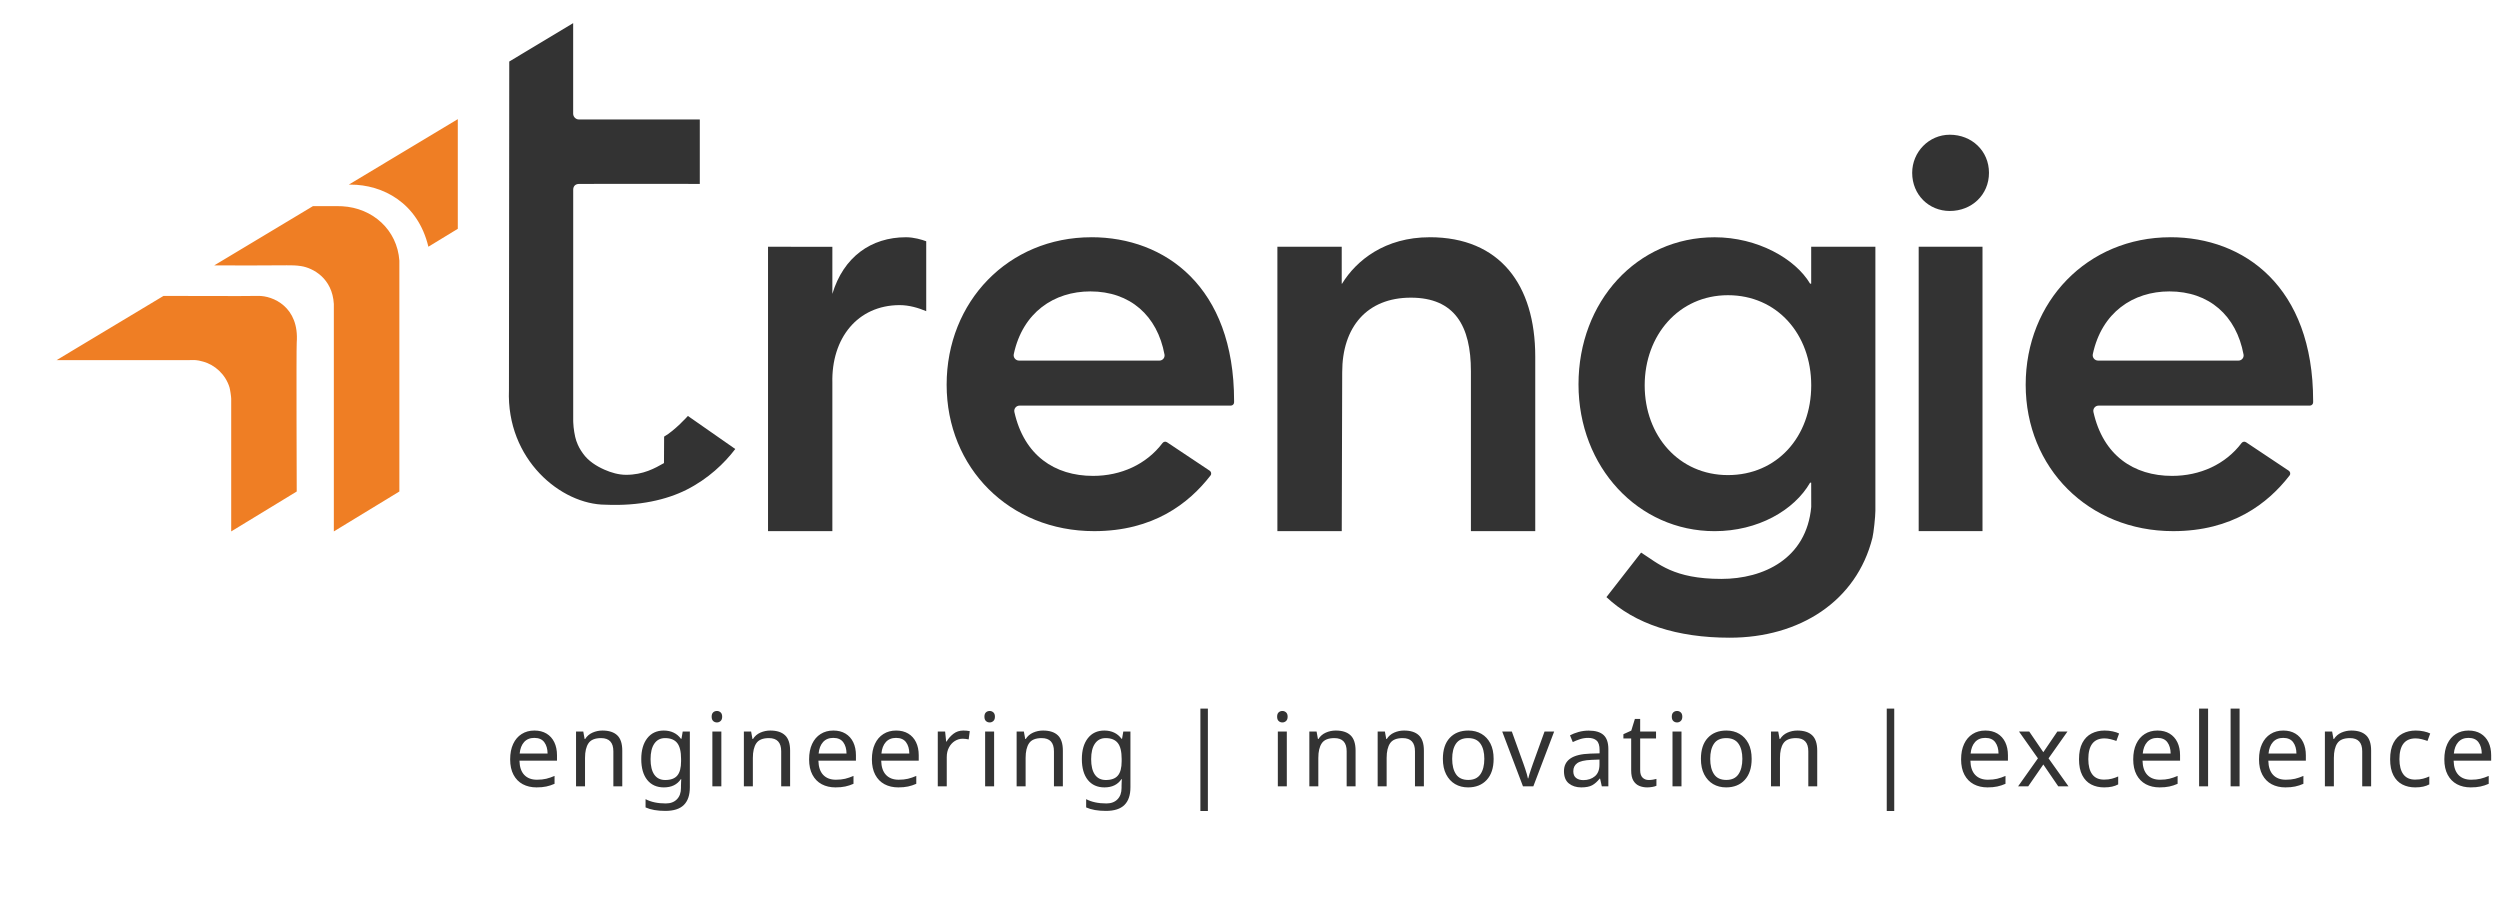
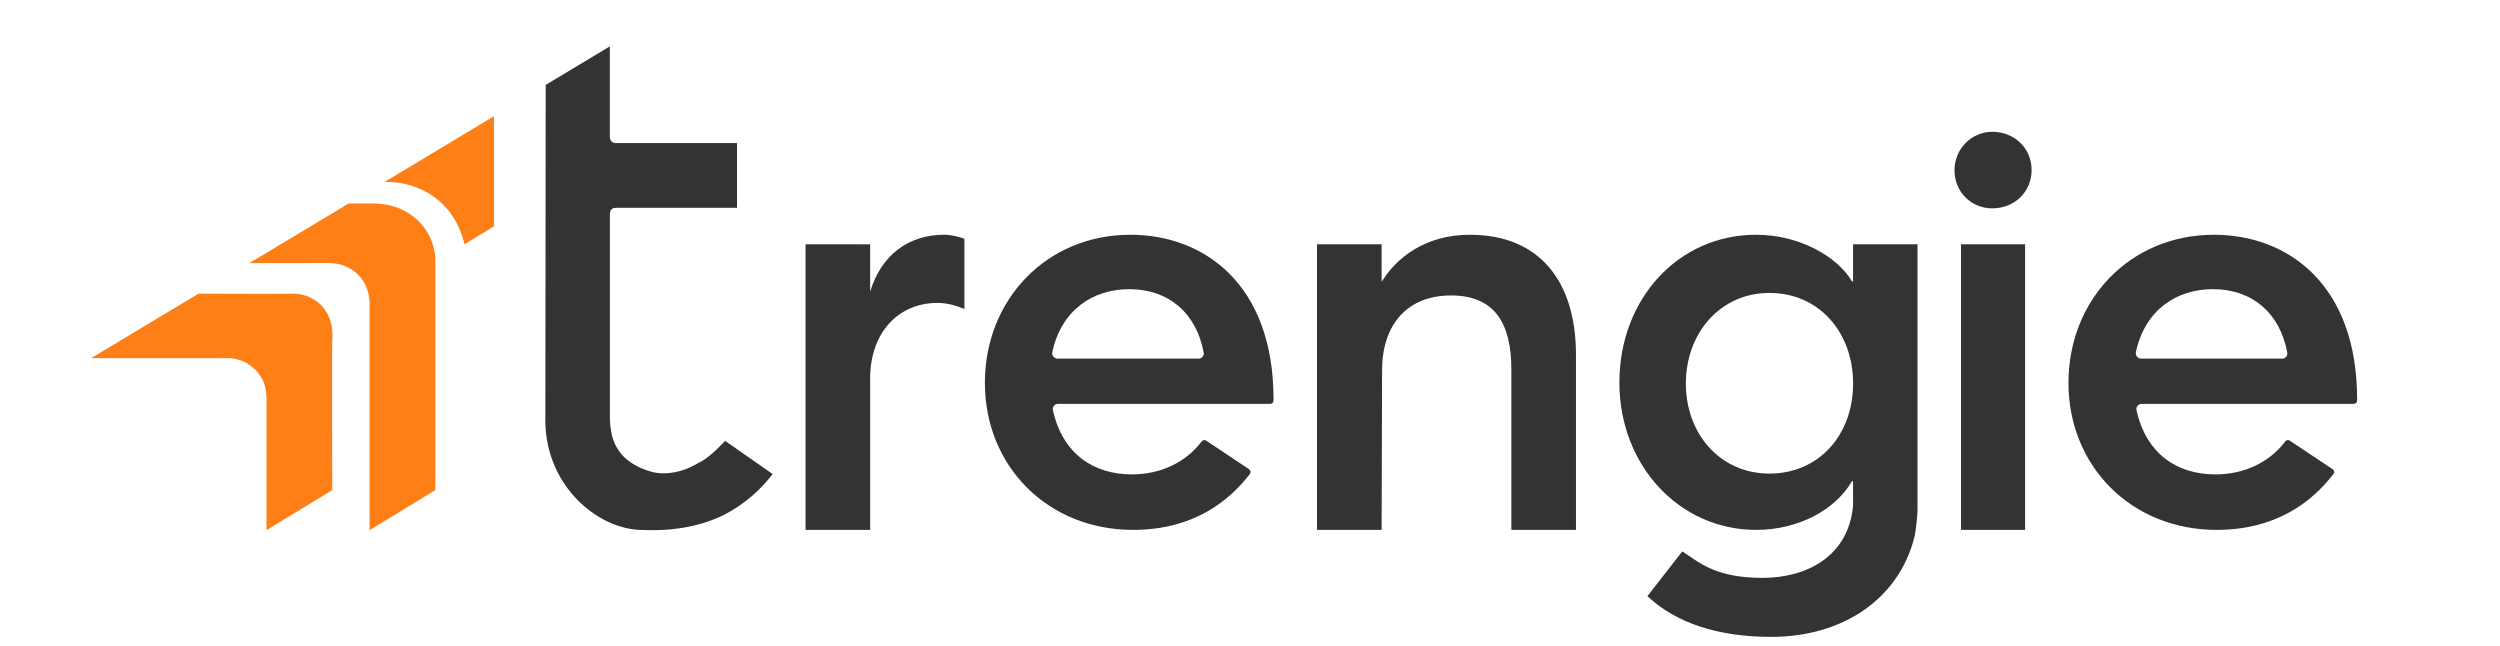
- <svg xmlns="http://www.w3.org/2000/svg" id="Capa_2" data-name="Capa 2" viewBox="150 200 1100 400">
+ <svg xmlns="http://www.w3.org/2000/svg" id="Capa_2" data-name="Capa 2" viewBox="200 318 600 155">
+   <defs>
+     <style>
+       .cls-2 { fill: #ff7f17; }
+       .cls-3 { fill: #333; }
+     </style>
+   </defs>
  <g id="Capa_1" data-name="Capa 1">
    <g>
-       <text font-family="sans-serif" font-weight="300" letter-spacing=".05em" font-size="45px" fill="#333333" transform="translate(372 546)">
-         engineering | innovation | excellence
-       </text>
-       <g>
-         <rect fill="#333333" x="994.22" y="308.56" width="28.08" height="125.13" />
-         <path fill="#333333" d="M630.23,304.39c-36.57,0-63.71,28.32-63.71,64.89s27.61,64.42,64.89,64.42c26.03,0,41.68-12.16,51.22-24.49.51-.66.34-1.62-.35-2.09l-18.79-12.53c-.65-.43-1.51-.27-1.98.35-7.13,9.42-18.3,14.45-30.57,14.45-16.89,0-30.34-9.02-34.61-28.1-.32-1.44.79-2.82,2.27-2.82h92.95c.8,0,1.45-.65,1.45-1.45v-.67c0-50.26-30.44-71.97-62.77-71.97ZM660.15,358.66h-61.77c-1.5,0-2.63-1.38-2.32-2.84,3.93-18.4,17.75-27.6,33.7-27.6,17.51,0,29.47,10.68,32.62,27.77.26,1.39-.82,2.67-2.23,2.67Z" />
-         <path fill="#333333" d="M1105.01,304.39c-36.57,0-63.71,28.32-63.71,64.89s27.61,64.42,64.89,64.42c26.03,0,41.68-12.16,51.22-24.49.51-.66.34-1.62-.35-2.09l-18.79-12.53c-.65-.43-1.51-.27-1.98.35-7.13,9.42-18.3,14.45-30.57,14.45-16.89,0-30.34-9.02-34.61-28.1-.32-1.44.79-2.82,2.27-2.82h92.95c.8,0,1.45-.65,1.45-1.45v-.67c0-50.26-30.44-71.97-62.77-71.97ZM1134.93,358.66h-61.77c-1.5,0-2.63-1.38-2.32-2.84,3.93-18.4,17.75-27.6,33.7-27.6,17.51,0,29.47,10.68,32.62,27.77.26,1.39-.82,2.67-2.23,2.67Z" />
-         <path fill="#333333" d="M779.03,304.39c-19.59,0-32.22,10.13-38.53,20.44h-.14v-16.27s-28.31,0-28.31,0v125.13h28.32l.2-69.92c0-19.82,10.86-32.8,30.2-32.8s26.43,12.51,26.43,32.33v70.39s28.31,0,28.31,0v-76.76c0-31.62-15.56-52.55-46.47-52.55Z" />
-         <path fill="#333333" d="M946.92,308.57v16.25h-.47c-6.55-11.04-23.21-20.42-42-20.42-34.29,0-59.91,28.32-59.91,64.72s26.31,64.59,59.89,64.59c19.02,0,34.97-9.13,42.02-21.34h.47l.02,10.69c-2.07,22.71-20.91,31.66-39.55,31.66-21.06,0-27.69-6.76-35.3-11.58l-15.26,19.59c12.5,11.81,31.02,17.86,54.27,17.86,30.65,0,55.78-16,62.78-43.99.5-1.99,1.29-9.31,1.29-11.86,0-20.89,0-116.18,0-116.18h-28.26ZM910.3,409.04c-21.61,0-36.64-17.38-36.64-39.46s15.03-39.69,36.64-39.69,36.64,17.15,36.64,39.69-15.03,39.46-36.64,39.46Z" />
-         <path fill="#333333" d="M516.24,329.3v-20.71s-28.31-.02-28.31-.02v125.13s28.31,0,28.31,0v-65.23c-.47-19.68,11.09-34.13,29.5-34.22,4.25-.02,8.44,1.25,11.8,2.67v-30.76c-1.89-.71-5.39-1.77-8.93-1.77-15.34,0-27.48,8.69-32.37,24.91Z" />
-         <path fill="#333333" d="M442.15,403.76c-3.91,2.22-9.06,5.16-16.67,5.16-3.22,0-6.54-.95-9.49-2.25-3.62-1.59-7.19-3.88-9.46-7.1-1.27-1.8-2.04-3.02-2.96-5.61-.68-1.9-1.26-5.67-1.33-7.97,0-.24-.03-.48-.03-.72,0-.56,0-1.11,0-1.67,0-.67,0-1.35,0-2.02,0-.78,0-1.56,0-2.34,0-.88,0-1.76,0-2.64,0-.97,0-1.94,0-2.91,0-1.05,0-2.1,0-3.15,0-1.12,0-2.25,0-3.37,0-1.19,0-2.37,0-3.56,0-1.24,0-2.48,0-3.72,0-1.28,0-2.57,0-3.85,0-1.24,0-2.48,0-3.72,0-1.28,0-2.57,0-3.85,0-1.32,0-2.64,0-3.95,0-1.34,0-2.69,0-4.03,0-1.36,0-2.72,0-4.08,0-1.37,0-2.74,0-4.11,0-1.37,0-2.74,0-4.11,0-1.37,0-2.74,0-4.1,0-1.36,0-2.72,0-4.07,0-1.34,0-2.68,0-4.02,0-1.31,0-2.62,0-3.93,0-1.27,0-2.54,0-3.82s0-2.45,0-3.68c0-1.17,0-2.34,0-3.51,0-1.11,0-2.21,0-3.32,0-1.03,0-2.06,0-3.09,0-.95,0-1.9,0-2.84,0-.86,0-1.71,0-2.57,0-.75,0-1.51,0-2.26,0-.64,0-1.29,0-1.93,0-.52,0-1.05,0-1.57.01-1.39.75-2.55,2.67-2.56,8.7-.05,53.03,0,53.03,0v-28.37h-53.34c-1.05,0-2.34-.98-2.38-2.49v-39.88l-28.12,16.89-.13,144.49c-1.19,30.68,23.01,50.48,42.49,50.51,14.85.66,26.92-2.2,35.6-6.56,9.58-4.82,16.74-11.69,21.49-17.95l-20.84-14.54s-5.77,6.42-10.47,9.09Z" />
+       <g transform="translate(150,200) scale(0.5208,0.5208)">
        <g>
-           <path fill="#ef7e24" d="M304.23,281.23c14.18,0,29.62,7.97,34.26,27.33l12.94-7.89v-48.25l-47.96,28.81c.25-.01.5,0,.76,0Z" />
-           <path fill="#ef7e24" d="M300.55,290.75c-1.43-.08-3.27-.05-4.78-.06-1.78,0-5.02-.03-8.06,0l-43.46,26.09c9.72,0,24.99.07,31.96-.05,2.05-.04,4.25.03,6.31.36,5.09.8,13.72,5.24,14.37,16.67v100.06l28.83-17.56v-101.59c-.96-13.49-11.67-23.17-25.18-23.92Z" />
-           <path fill="#ef7e24" d="M263.57,330.2c-6.87.14-30.26,0-41.63,0l-47.07,28.27h47.88c2.36,0,7.54.04,9.6,0,3.7-.08,3.97-.18,6.99.63,5.12,1.37,9.88,5.58,11.64,11.35.27.89.75,4.06.75,4.98v58.39l28.83-17.56s-.22-62.53,0-65.53c1.18-15.72-10.52-20.66-16.97-20.53Z" />
+           <g>
+             <rect class="cls-3" x="999.7" y="339.15" width="29.53" height="131.61" />
+             <path class="cls-3" d="M616.88,334.76c-38.47,0-67.01,29.78-67.01,68.25s29.04,67.75,68.25,67.75c27.38,0,43.84-12.79,53.87-25.76.54-.7.36-1.71-.37-2.19l-19.77-13.18c-.68-.45-1.59-.28-2.08.37-7.5,9.91-19.25,15.19-32.15,15.19-17.76,0-31.9-9.49-36.4-29.55-.34-1.52.83-2.96,2.38-2.96h97.75c.84,0,1.53-.68,1.53-1.53v-.71c0-52.86-32.01-75.69-66.01-75.69ZM648.35,391.84h-64.97c-1.57,0-2.77-1.45-2.44-2.99,4.14-19.35,18.66-29.02,35.44-29.02,18.42,0,30.99,11.23,34.31,29.21.27,1.46-.86,2.81-2.34,2.81Z" />
+             <path class="cls-3" d="M1116.23,334.76c-38.47,0-67.01,29.78-67.01,68.25s29.04,67.75,68.25,67.75c27.38,0,43.84-12.79,53.87-25.76.54-.7.36-1.71-.37-2.19l-19.77-13.18c-.68-.45-1.58-.28-2.08.37-7.5,9.91-19.25,15.19-32.15,15.19-17.76,0-31.9-9.49-36.4-29.55-.34-1.52.83-2.96,2.38-2.96h97.75c.84,0,1.53-.68,1.53-1.53v-.71c0-52.86-32.01-75.69-66.01-75.69ZM1147.7,391.84h-64.97c-1.57,0-2.77-1.45-2.44-2.99,4.14-19.35,18.66-29.02,35.44-29.02,18.42,0,30.99,11.23,34.31,29.21.27,1.46-.86,2.81-2.34,2.81Z" />
+             <path class="cls-3" d="M773.38,334.76c-20.6,0-33.89,10.65-40.53,21.5h-.15v-17.11s-29.78,0-29.78,0v131.61h29.78l.21-73.53c0-20.85,11.42-34.5,31.77-34.5s27.8,13.15,27.8,34v74.03s29.78,0,29.78,0v-80.73c0-33.26-16.37-55.27-48.88-55.27Z" />
+             <path class="cls-3" d="M949.95,339.15v17.09h-.49c-6.89-11.61-24.41-21.48-44.18-21.48-36.07,0-63.01,29.78-63.01,68.07s27.67,67.93,62.99,67.93c20.01,0,36.78-9.6,44.19-22.44h.49l.02,11.25c-2.18,23.88-21.99,33.3-41.59,33.3-22.15,0-29.12-7.11-37.13-12.18l-16.05,20.6c13.14,12.42,32.62,18.78,57.08,18.78,32.23,0,58.67-16.83,66.03-46.26.52-2.09,1.36-9.79,1.36-12.47,0-21.97,0-122.19,0-122.19h-29.72ZM911.44,444.82c-22.73,0-38.54-18.28-38.54-41.5s15.81-41.75,38.54-41.75,38.53,18.03,38.53,41.75-15.81,41.5-38.53,41.5Z" />
+             <path class="cls-3" d="M497,360.95v-21.79s-29.77-.02-29.77-.02v131.61s29.78,0,29.78,0v-68.61c-.49-20.7,11.66-35.9,31.02-35.98,4.47-.02,8.88,1.32,12.41,2.81v-32.35c-1.98-.74-5.67-1.87-9.39-1.87-16.13,0-28.91,9.14-34.04,26.2Z" />
+             <path class="cls-3" d="M419.07,439.27c-4.12,2.33-9.53,5.42-17.53,5.43-3.38,0-6.87-1-9.98-2.37-3.81-1.67-7.56-4.08-9.95-7.47-1.33-1.89-2.15-3.17-3.11-5.9-.71-2-1.33-5.97-1.4-8.38,0-.25-.03-.5-.04-.75,0-.59,0-1.17,0-1.76,0-.71,0-1.42,0-2.12,0-.82,0-1.64,0-2.47,0-.93,0-1.85,0-2.78,0-1.02,0-2.04,0-3.06,0-1.11,0-2.21,0-3.32,0-1.18,0-2.36,0-3.54,0-1.25,0-2.49,0-3.74,0-1.3,0-2.61,0-3.91,0-1.35,0-2.7,0-4.05,0-1.39,0-2.77,0-4.16,0-1.41,0-2.83,0-4.24,0-1.43,0-2.86,0-4.3,0-1.44,0-2.88,0-4.32,0-1.44,0-2.88,0-4.32,0-1.43,0-2.86,0-4.28,0-1.41,0-2.82,0-4.22,0-1.38,0-2.76,0-4.13,0-1.34,0-2.68,0-4.01s0-2.58,0-3.87c0-1.23,0-2.46,0-3.69,0-1.16,0-2.32,0-3.49,0-1.08,0-2.17,0-3.25,0-1,0-1.99,0-2.99,0-.9,0-1.8,0-2.7,0-.79,0-1.59,0-2.38,0-.68,0-1.36,0-2.03,0-.55,0-1.1,0-1.66.01-1.46.79-2.68,2.81-2.69,9.15-.06,55.77,0,55.77,0v-29.84h-56.1c-1.1,0-2.46-1.03-2.5-2.62v-41.95l-29.57,17.77-.14,151.97c-1.25,32.27,24.2,53.09,44.69,53.12,15.62.7,28.31-2.31,37.45-6.9,10.07-5.07,17.6-12.3,22.6-18.88l-21.92-15.29s-6.07,6.76-11.01,9.56Z" />
+           </g>
+           <g>
+             <path class="cls-2" d="M274.02,310.4c14.91,0,31.15,8.38,36.03,28.75l13.61-8.29v-50.75l-50.44,30.3c.26-.01.52,0,.8,0Z" />
+             <path class="cls-2" d="M270.15,320.41c-1.5-.08-3.44-.06-5.02-.06-1.88,0-5.28-.03-8.47,0l-45.71,27.44c10.22,0,26.28.07,33.62-.06,2.15-.04,4.47.03,6.64.38,5.36.85,14.43,5.51,15.12,17.53v105.24l30.32-18.46v-106.85c-1.01-14.19-12.28-24.37-26.48-25.16Z" />
+             <path class="cls-2" d="M231.26,361.9c-7.23.15-31.83,0-43.78,0l-49.51,29.74h50.36c2.48,0,7.93.05,10.1,0,3.89-.09,4.17-.19,7.35.66,5.38,1.44,10.39,5.86,12.24,11.94.28.93.79,4.27.79,5.24v61.41l30.32-18.47s-.24-65.77,0-68.92c1.24-16.53-11.06-21.73-17.85-21.59Z" />
+           </g>
        </g>
-         <path fill="#333333" d="M1007.91,259.28c-9.19,0-16.55,7.58-16.55,16.77,0,9.65,7.35,16.78,16.55,16.78,9.65,0,17.24-7.12,17.24-16.78s-7.58-16.77-17.24-16.77Z" />
+         <path class="cls-3" d="M1014.1,287.31c-9.67,0-17.4,7.98-17.4,17.64,0,10.15,7.73,17.64,17.4,17.64,10.15,0,18.13-7.49,18.13-17.64s-7.98-17.64-18.13-17.64Z" />
      </g>
    </g>
  </g>
</svg>
